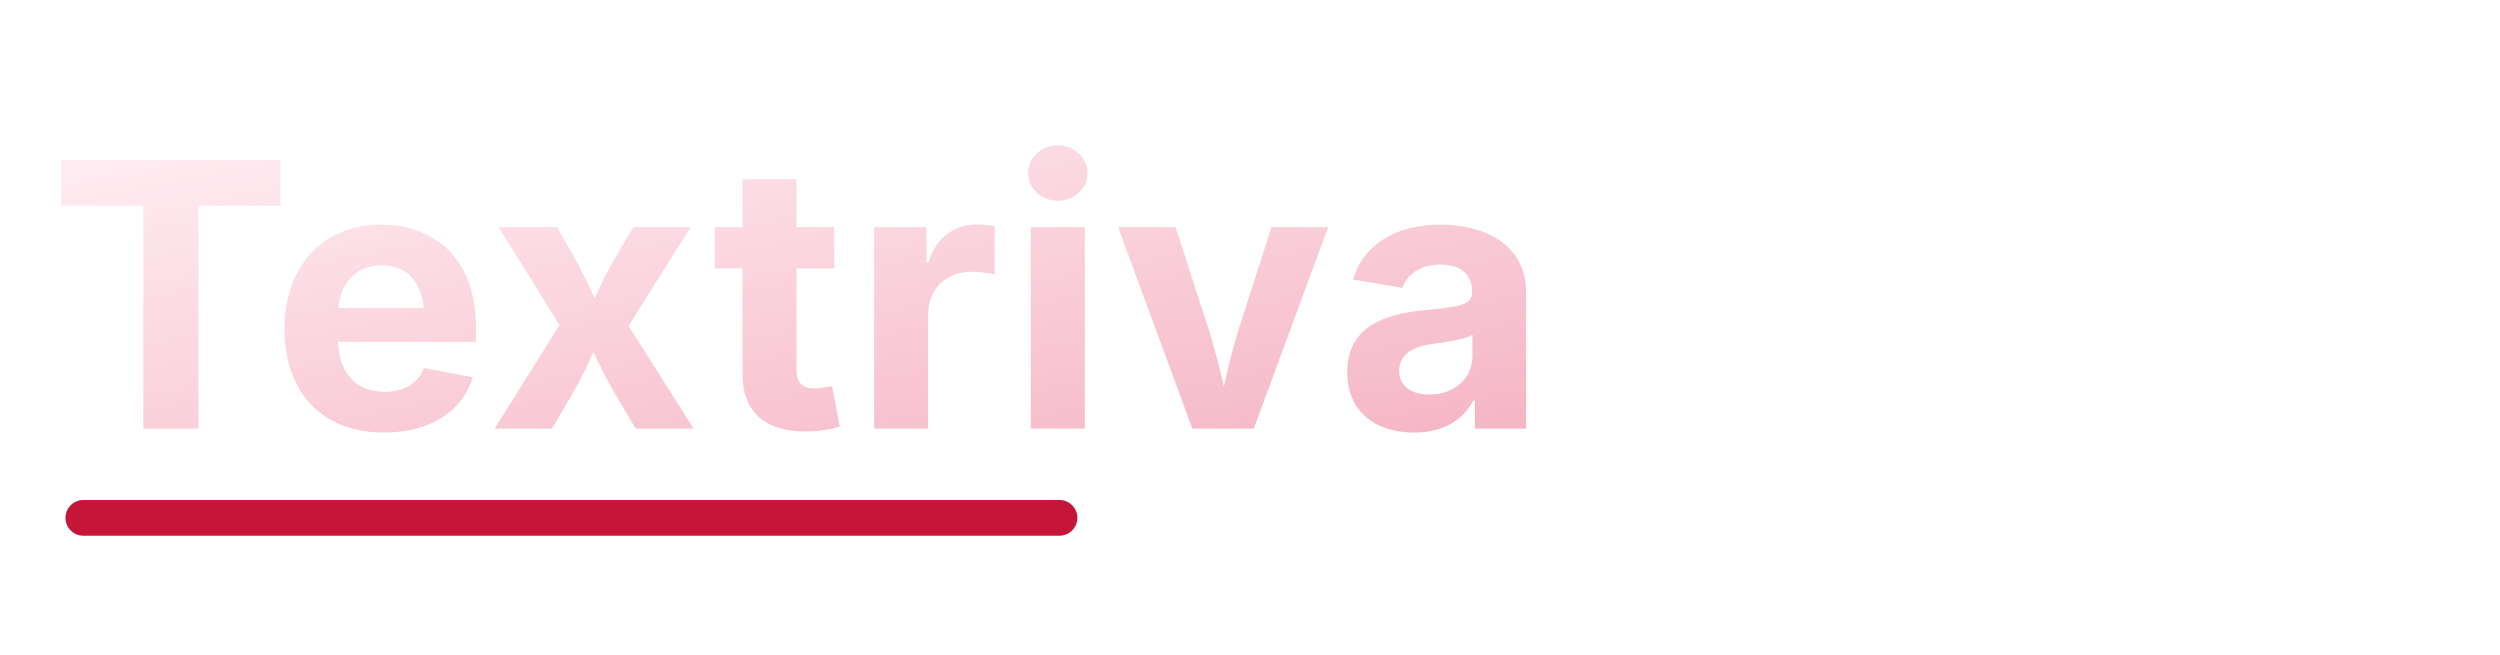
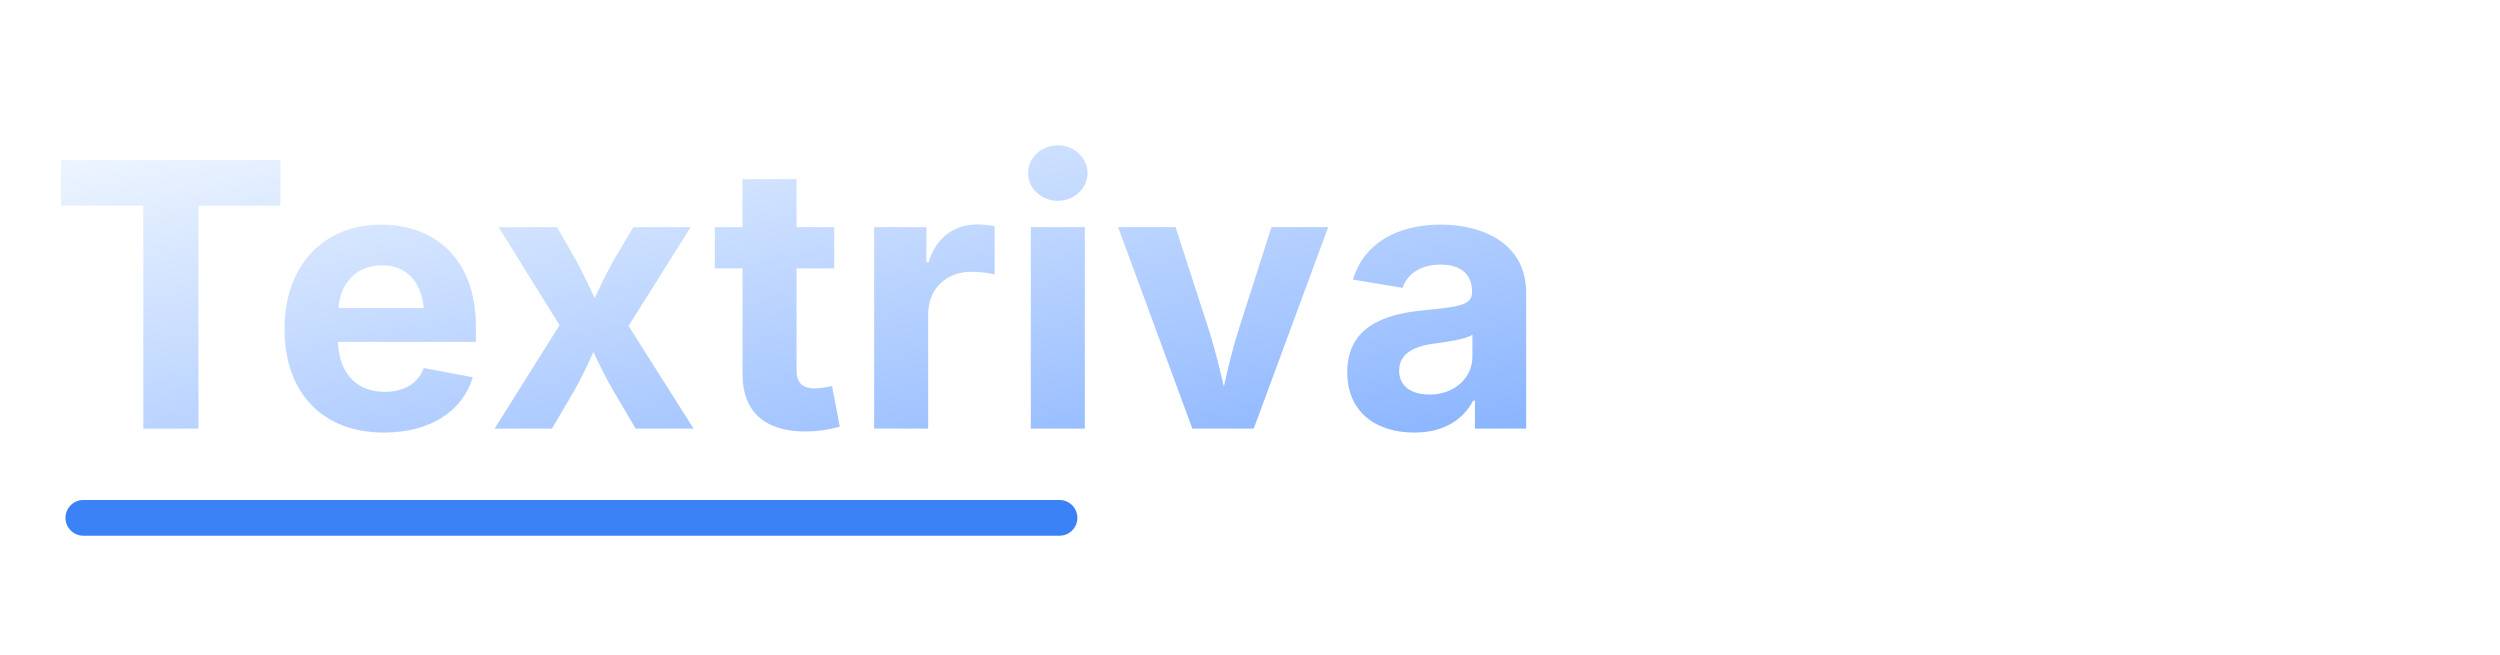
<svg xmlns="http://www.w3.org/2000/svg" viewBox="0 0 420 110" role="img" aria-label="Textriva wordmark">
  <defs>
    <linearGradient id="tx-wm" x1="0" x2="1" y1="0" y2="1">
-       <stop offset="0" stop-color="#ffeef3" />
-       <stop offset="1" stop-color="#f5b5c5" />
+       <stop offset="0" stop-color="#eff6ff" />
+       <stop offset="1" stop-color="#8ab4ff" />
    </linearGradient>
  </defs>
  <text x="8" y="72" fill="url(#tx-wm)" font-family="Sora, Inter, sans-serif" font-size="62" font-weight="700" letter-spacing="0.8">Textriva</text>
-   <rect x="11" y="84" width="170" height="6" rx="3" fill="#c5163a" />
+   <rect x="11" y="84" width="170" height="6" rx="3" fill="#3b82f6" />
</svg>
